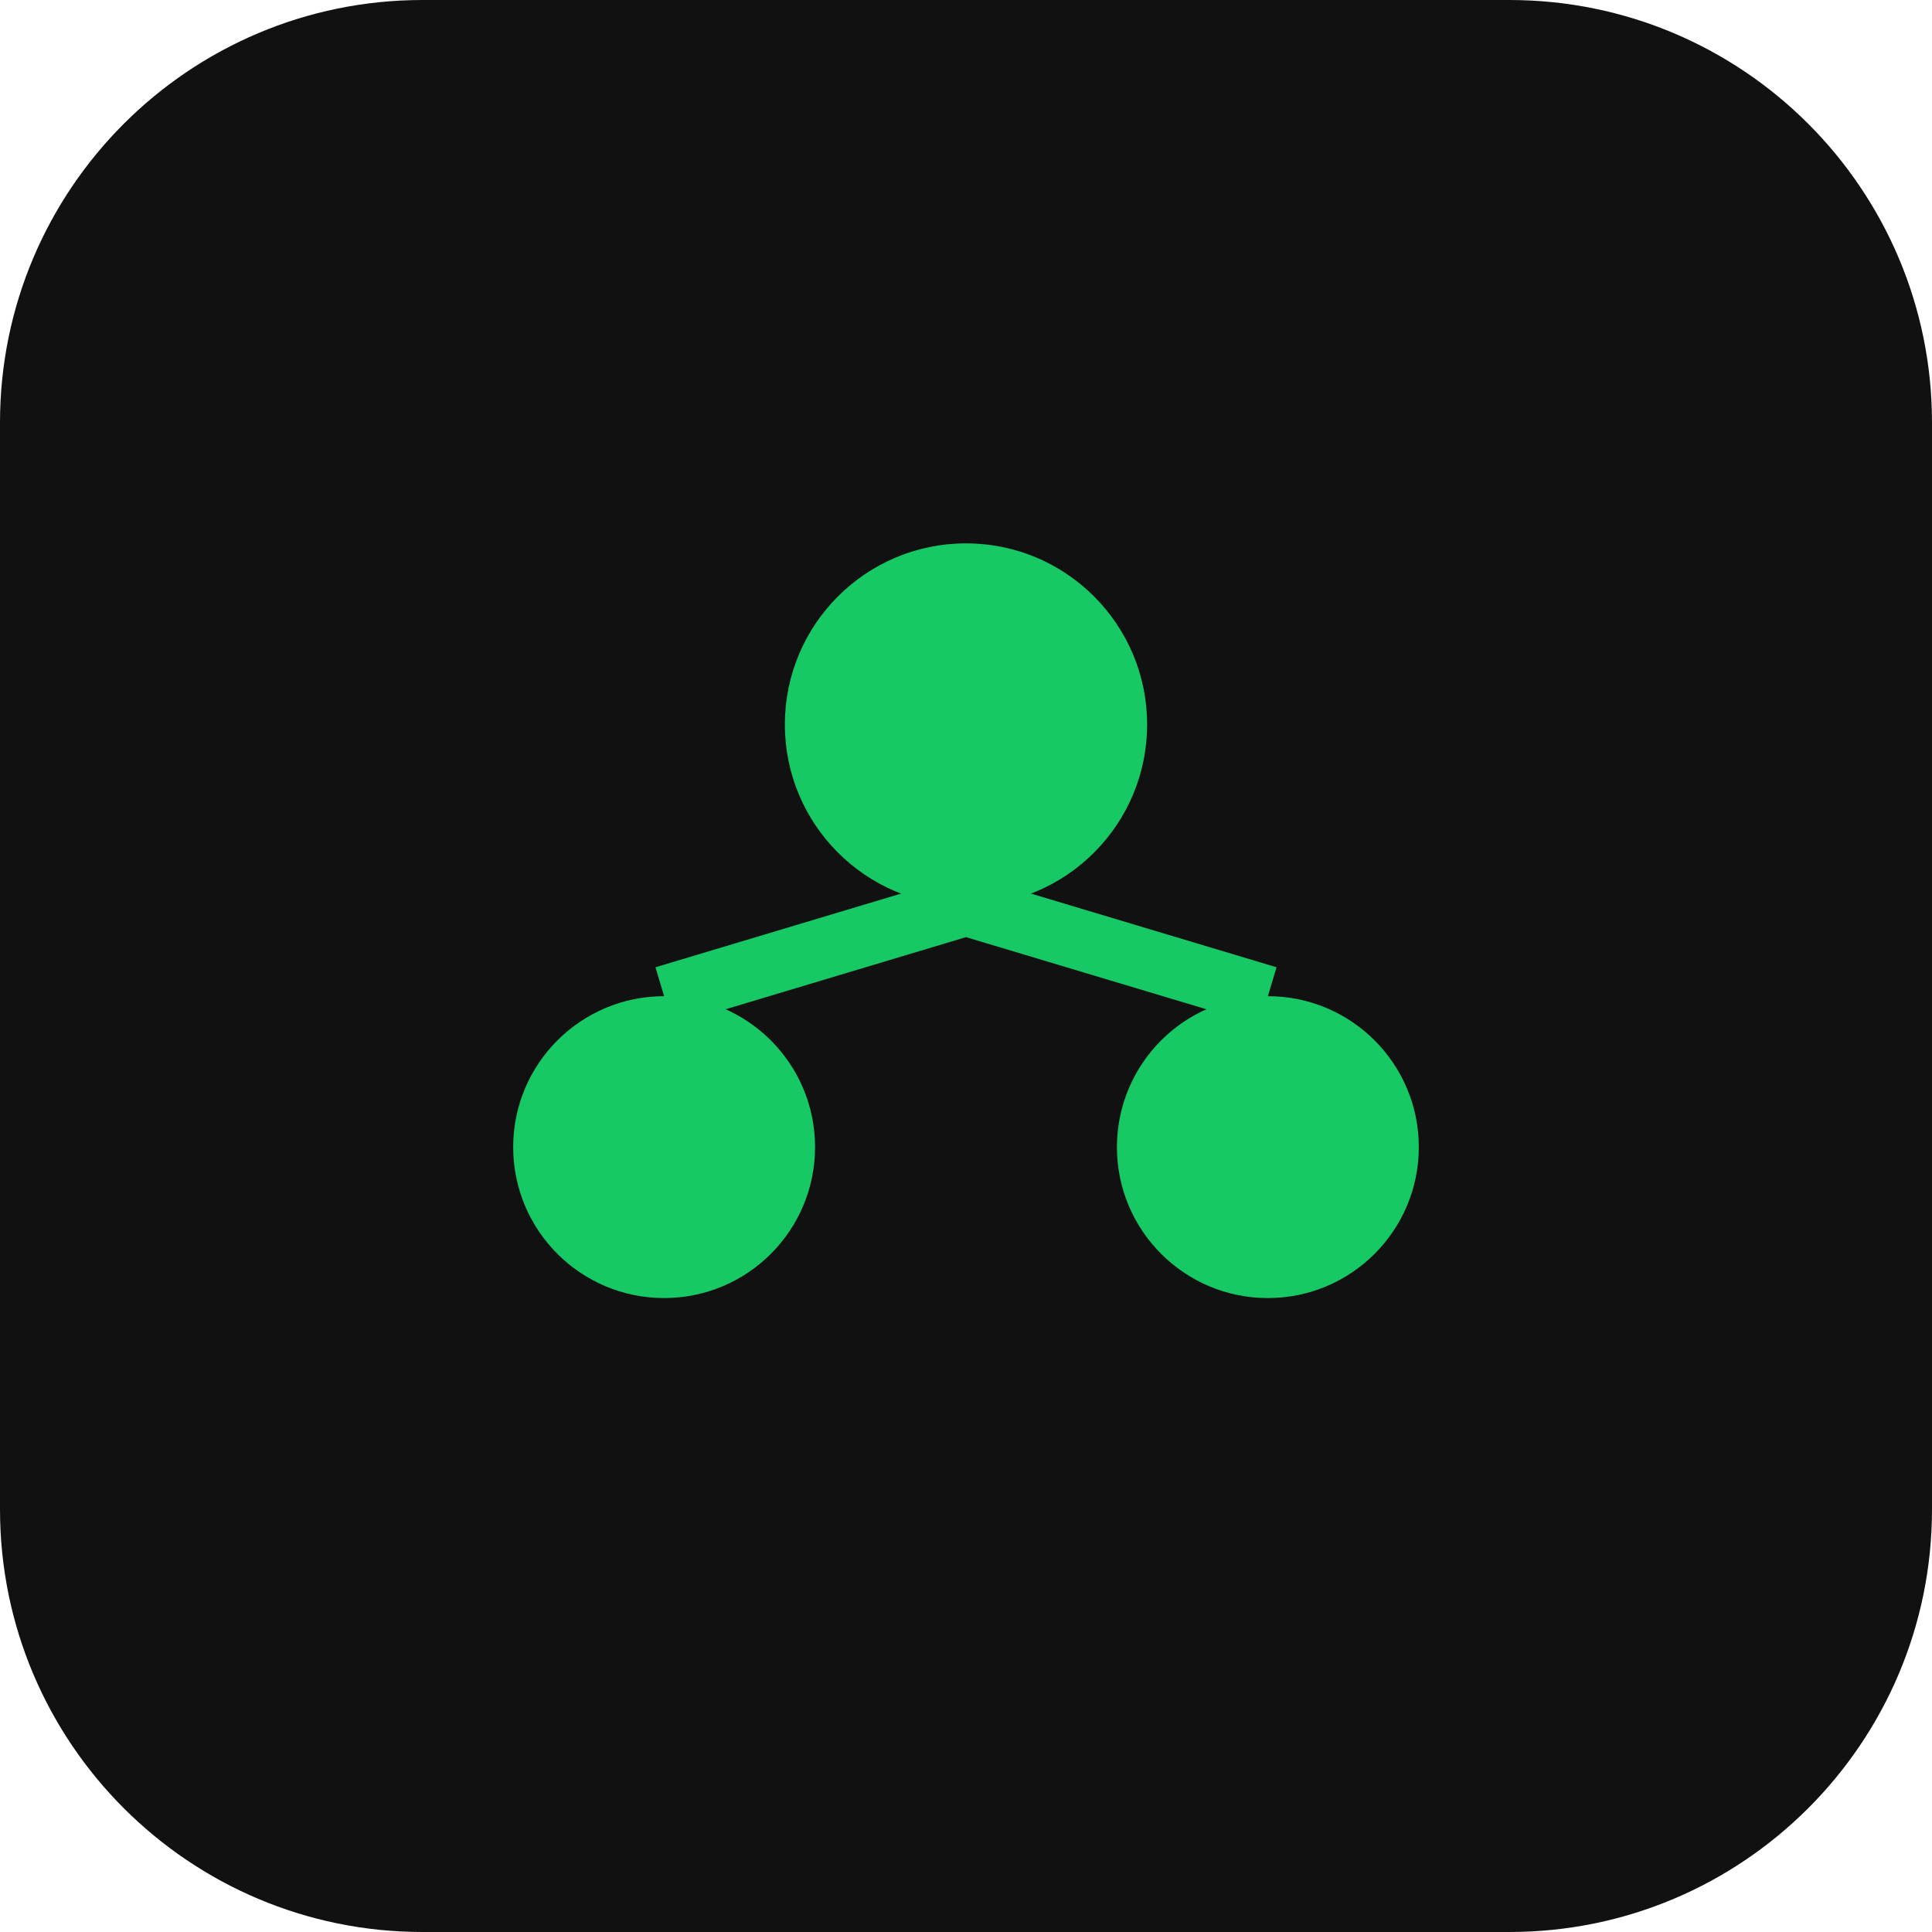
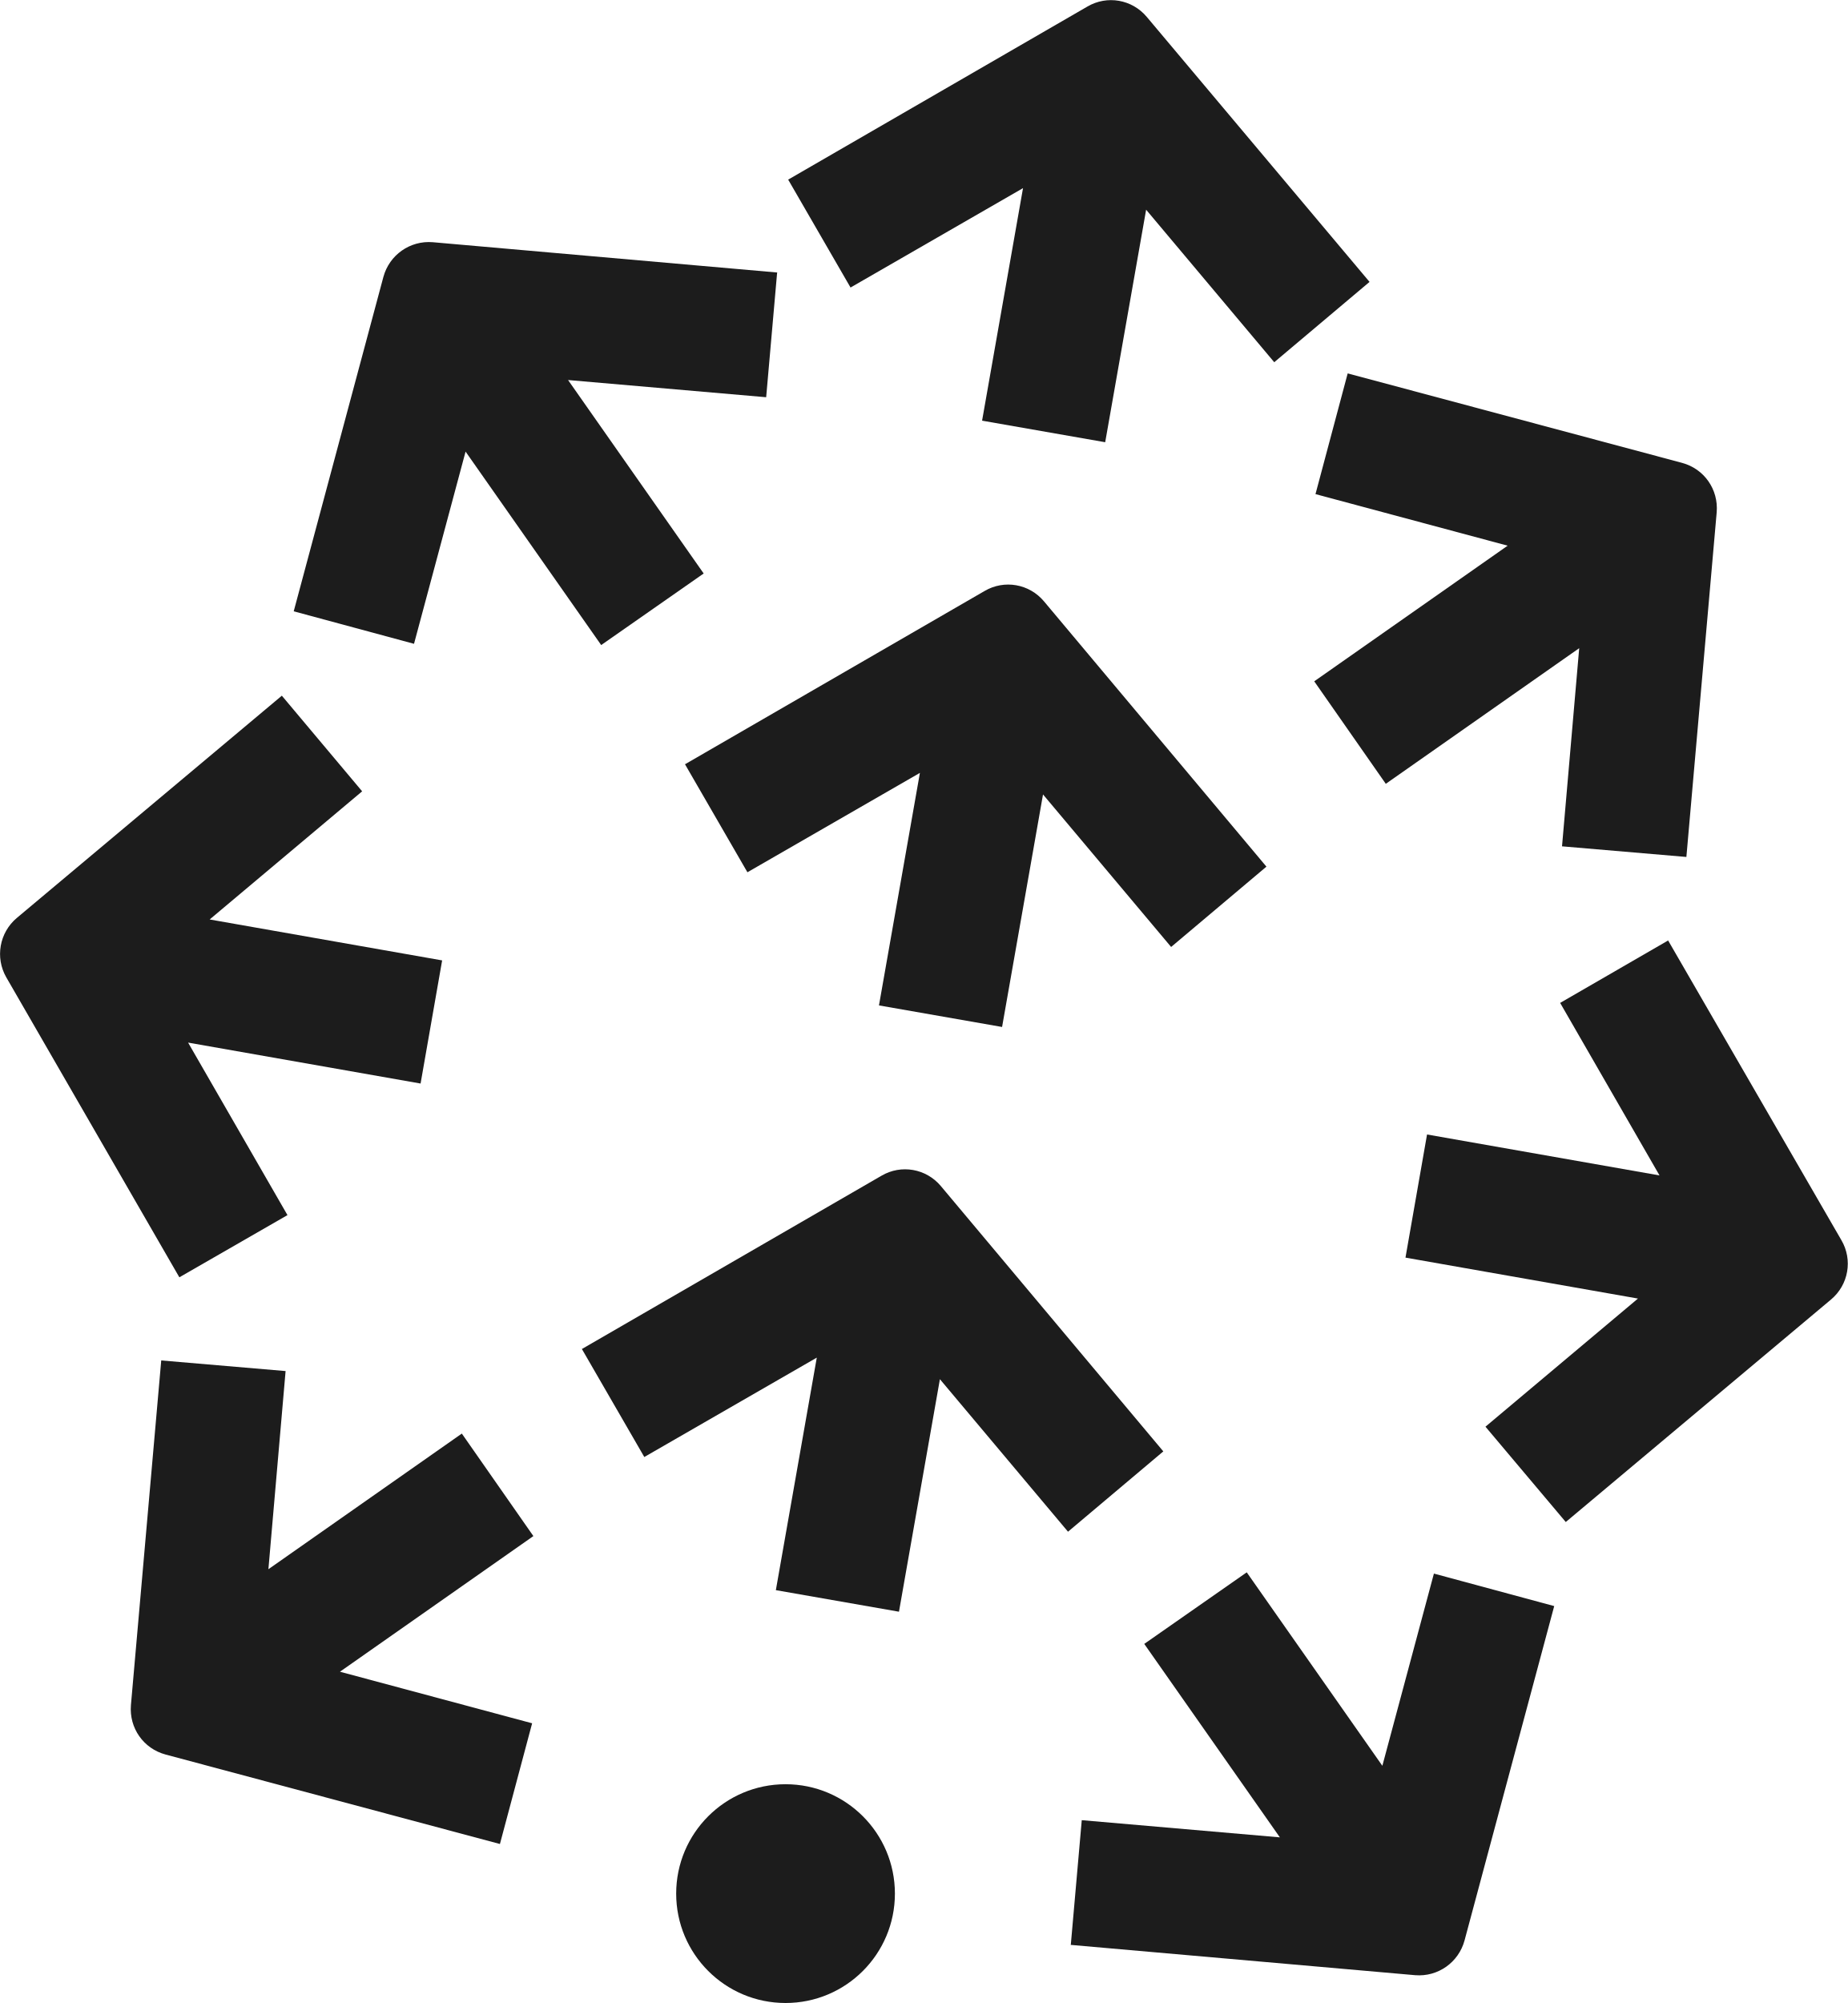
- <svg xmlns="http://www.w3.org/2000/svg" width="64" height="64" viewBox="0 0 64 64" role="img" aria-label="pg_pinecone">
-   <rect width="64" height="64" rx="14" fill="#111111" />
-   <circle cx="32" cy="24" r="6" fill="#17C964" />
-   <circle cx="22" cy="38" r="5" fill="#17C964" />
-   <circle cx="42" cy="38" r="5" fill="#17C964" />
-   <path d="M32 30 L22 33 M32 30 L42 33" stroke="#17C964" stroke-width="2" fill="none" />
+ <svg xmlns="http://www.w3.org/2000/svg" id="Layer_2" data-name="Layer 2" viewBox="0 0 59.13 64.09">
+   <defs>
+     <style>
+       .cls-1 {
+         fill-rule: evenodd;
+       }
+ 
+       .cls-1, .cls-2 {
+         fill: #1c1c1c;
+       }
+     </style>
+   </defs>
+   <g id="Layer_2-2" data-name="Layer 2">
+     <g>
+       <path class="cls-1" d="M18.62,43.16l2,3.46,5.52-3.18-1.31,7.44,3.94.69,1.31-7.44,4.1,4.88,3.05-2.57-7.12-8.49c-.47-.56-1.27-.7-1.9-.33l-9.58,5.54Z" />
+       <path class="cls-1" d="M21.92,24.45l2,3.46,5.52-3.18-1.31,7.44,3.94.69,1.31-7.44,4.1,4.88,3.05-2.57-7.12-8.49c-.47-.56-1.27-.7-1.9-.33l-9.58,5.54Z" />
+       <path class="cls-1" d="M53.39,30.09l-3.46,2,3.18,5.52-7.44-1.31-.69,3.94,7.44,1.31-4.88,4.1,2.57,3.05,8.49-7.12c.56-.47.7-1.27.33-1.9l-5.54-9.58Z" />
+       <path class="cls-1" d="M25.22,5.74l2,3.46,5.52-3.18-1.31,7.44,3.94.69,1.31-7.44,4.1,4.88,3.05-2.57L36.7.54c-.47-.56-1.27-.7-1.9-.33l-9.58,5.54Z" />
+       <circle class="cls-2" cx="25.14" cy="60.59" r="3.5" />
+       <path class="cls-1" d="M9.02,22.26l2.57,3.06-4.88,4.1,7.44,1.31-.69,3.94-7.44-1.31,3.18,5.52-3.46,1.99L.2,31.27c-.36-.63-.22-1.43.34-1.9l8.48-7.11Z" />
+       <path class="cls-1" d="M24.87,8.73l-.35,3.98-6.34-.55,4.34,6.19-3.28,2.29-4.34-6.19-1.65,6.15-3.85-1.04,2.87-10.7c.19-.7.85-1.17,1.58-1.11l11.03.97Z" />
+       <path class="cls-1" d="M43.13,11.95l-1.03,3.86,6.15,1.65-6.19,4.34,2.29,3.28,6.19-4.34-.55,6.34,3.98.34.97-11.03c.06-.73-.4-1.39-1.11-1.58l-10.69-2.86Z" />
+       <path class="cls-1" d="M16,59l1.03-3.86-6.15-1.65,6.19-4.34-2.29-3.28-6.19,4.34.55-6.34-3.98-.34-.97,11.03c-.06.73.4,1.39,1.11,1.58l10.69,2.86Z" />
+       <path class="cls-1" d="M34.27,62.22l.35-3.98,6.34.55-4.34-6.19,3.28-2.29,4.34,6.19,1.65-6.15,3.85,1.04-2.87,10.7c-.19.7-.85,1.17-1.58,1.11l-11.03-.97Z" />
+     </g>
+   </g>
</svg>
